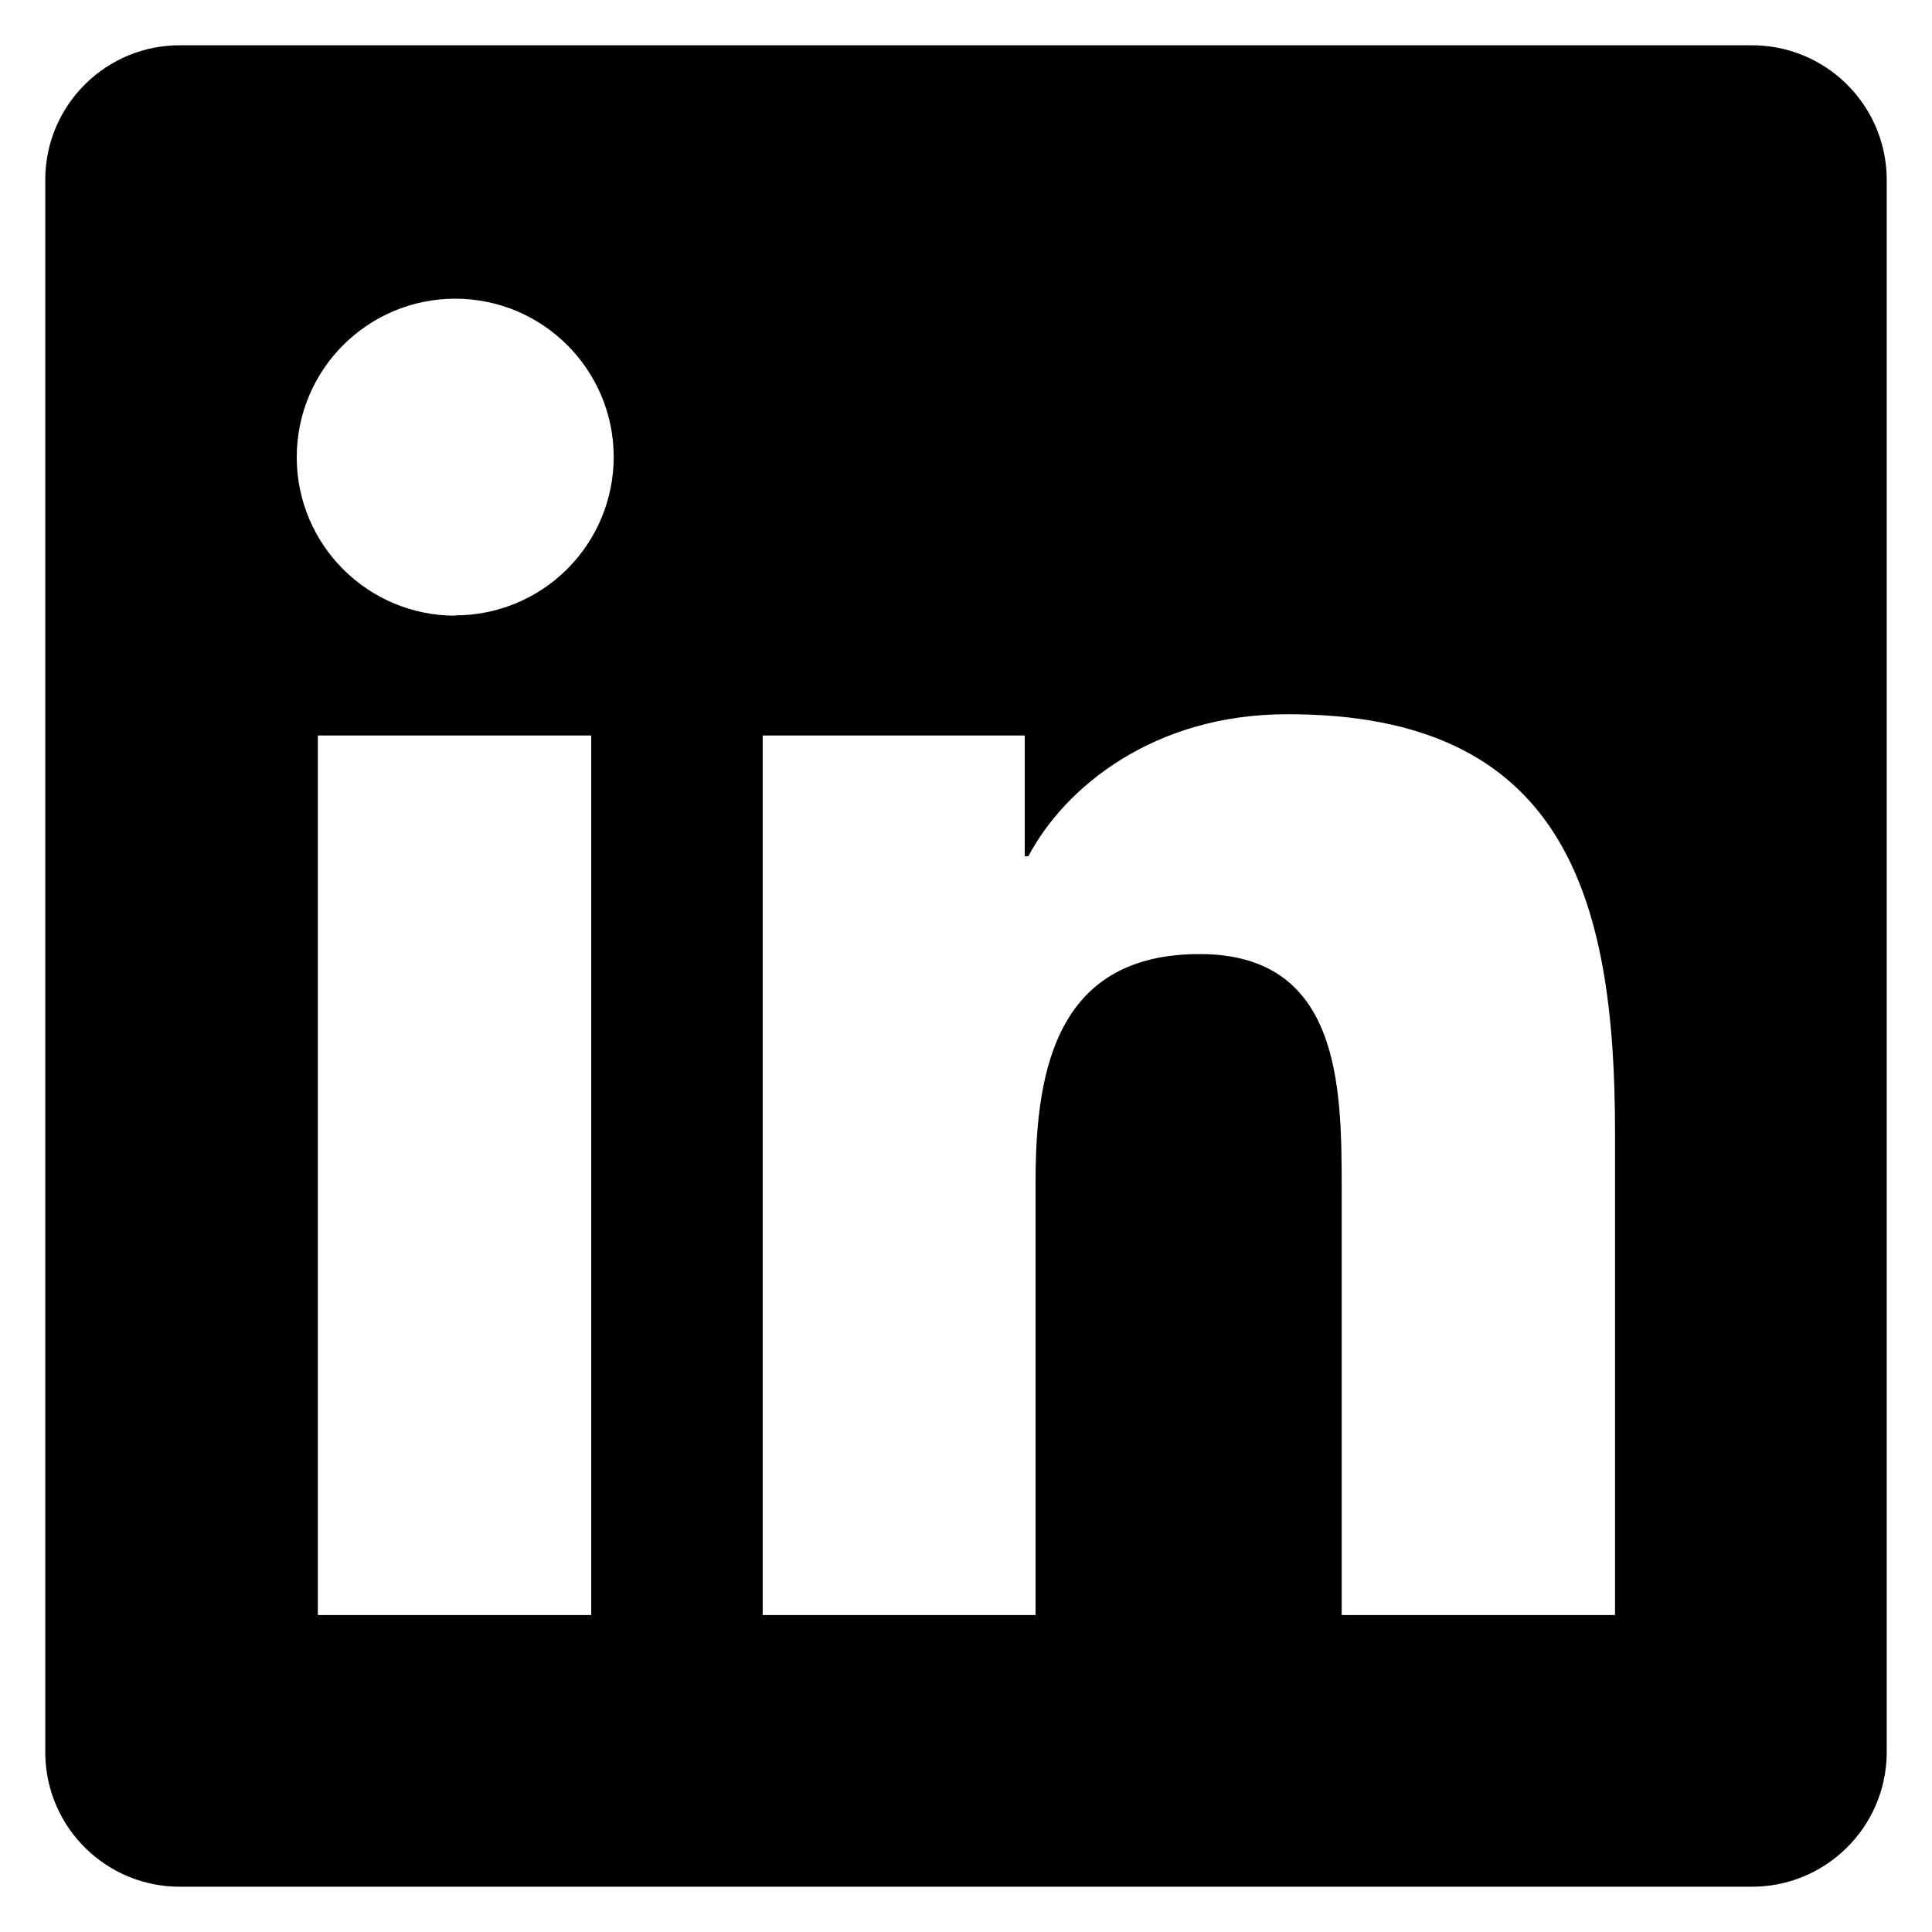
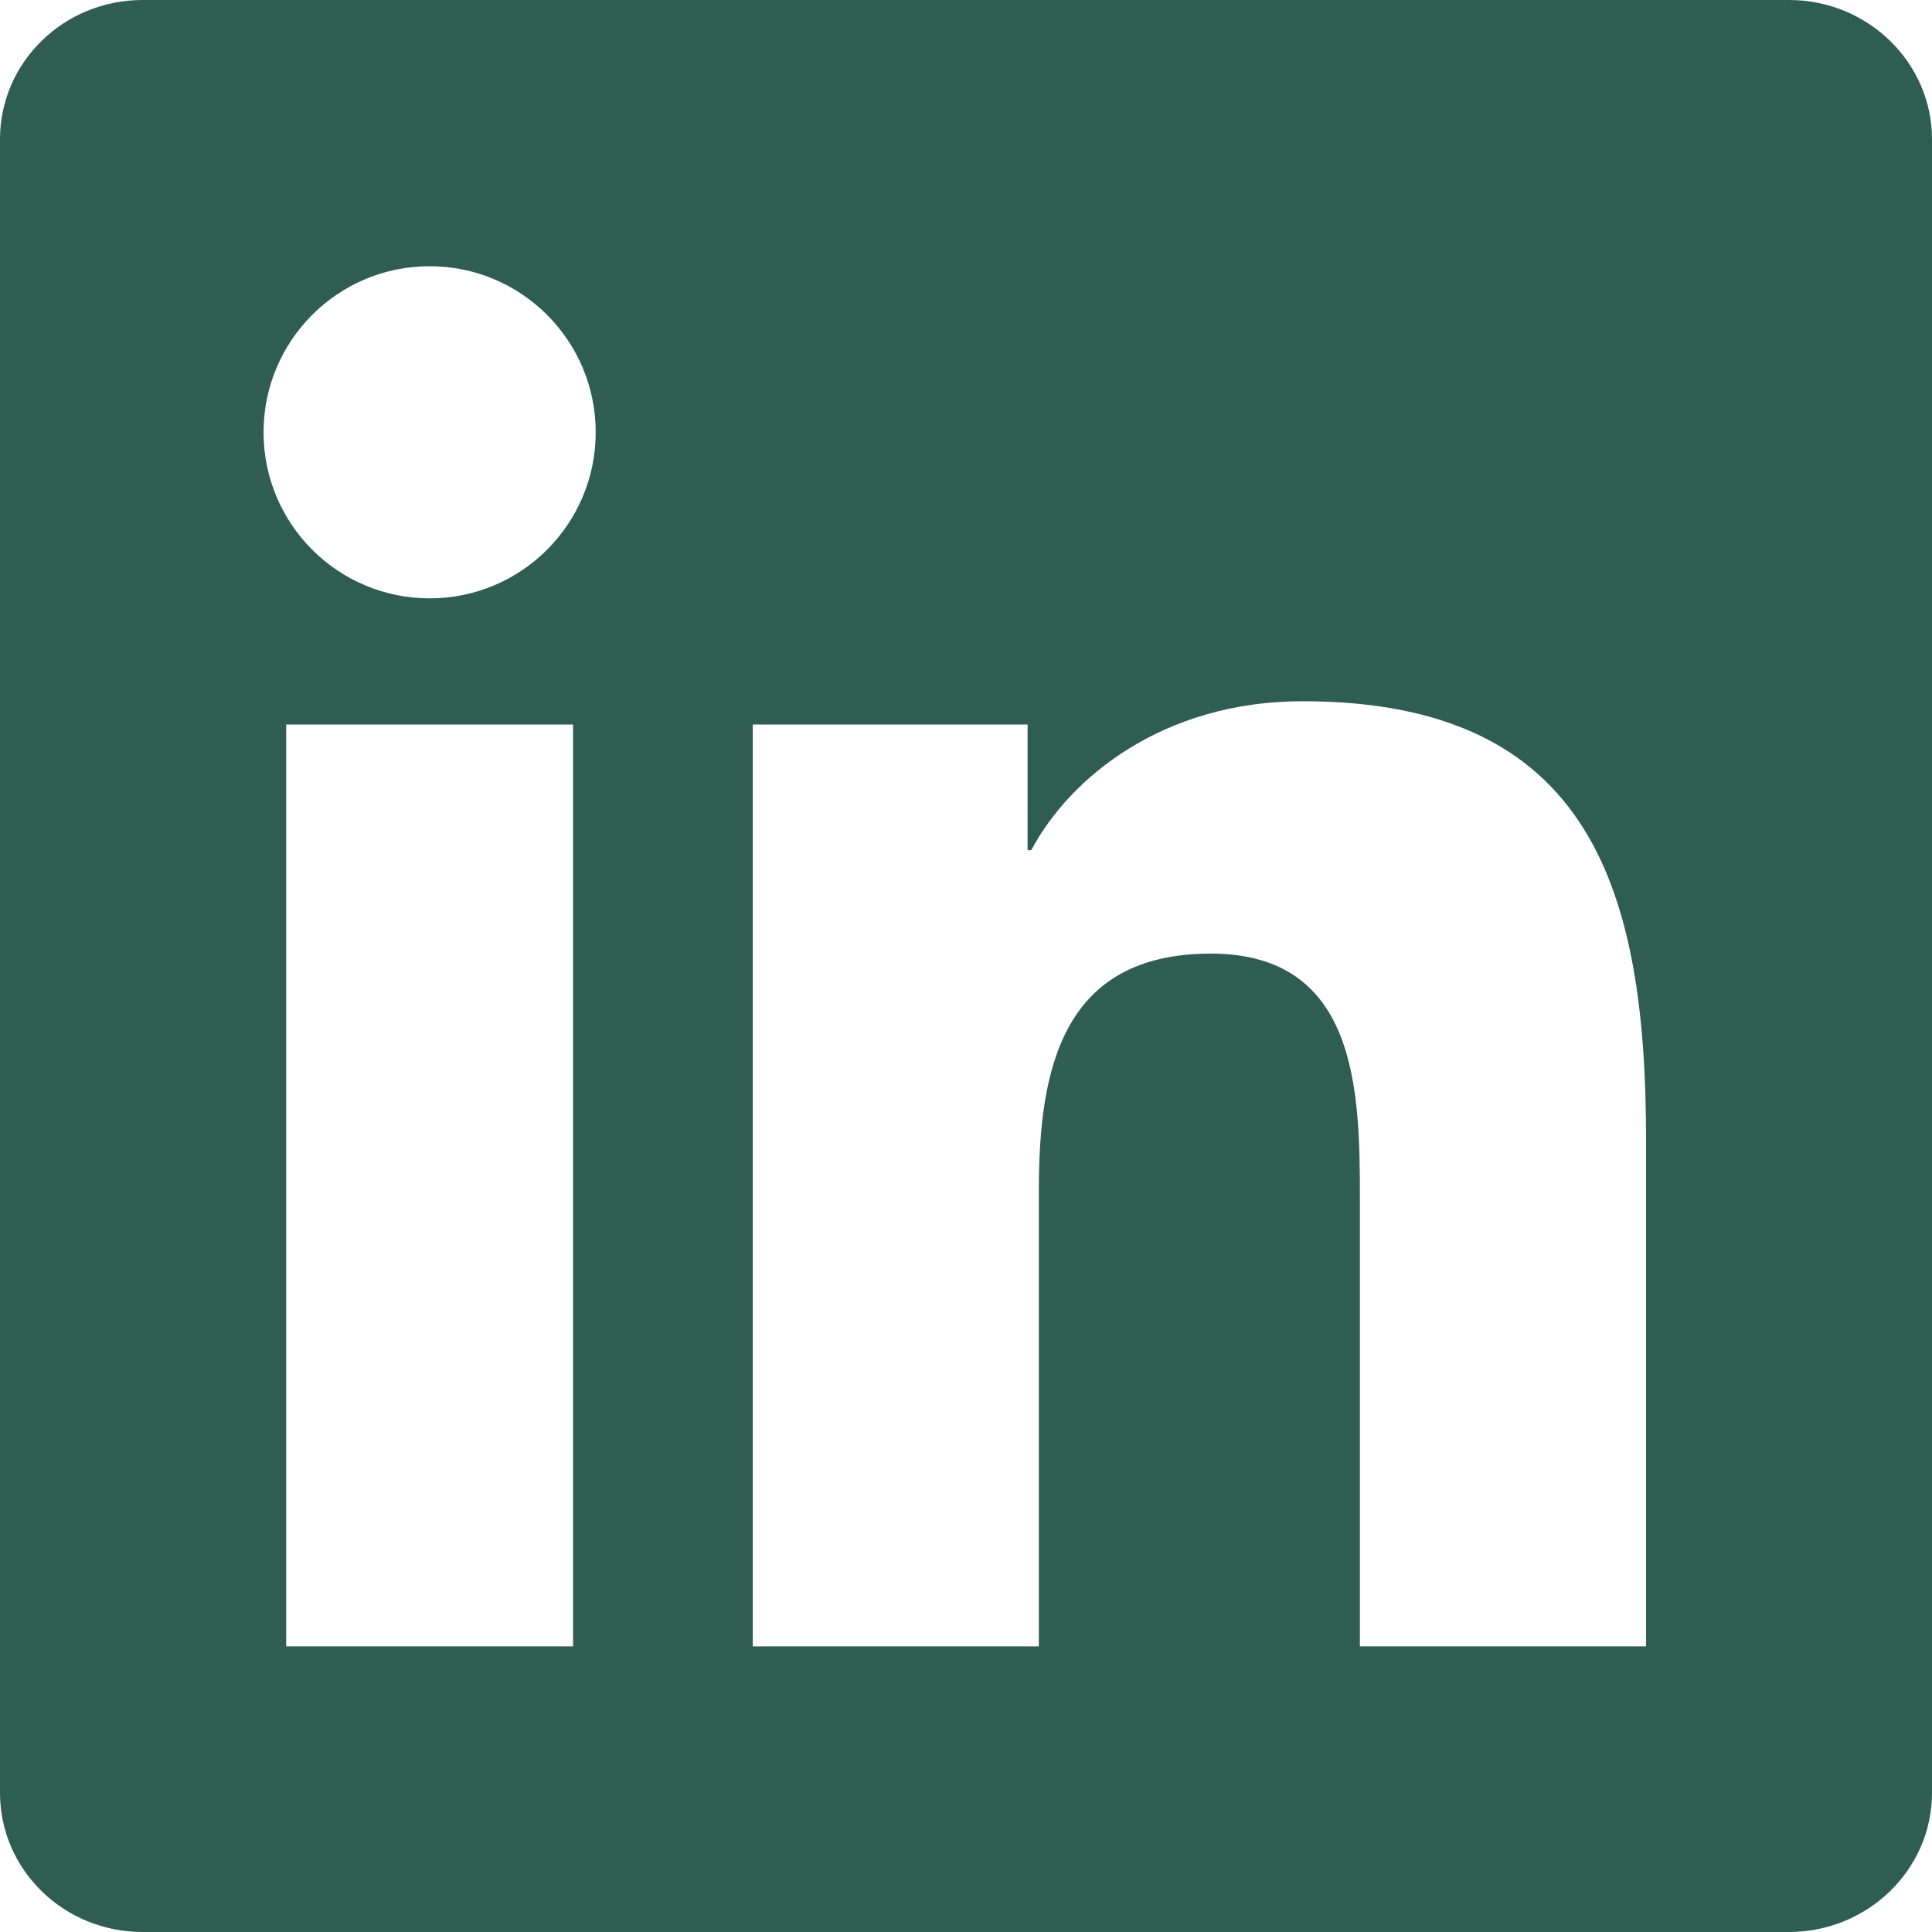
- <svg xmlns="http://www.w3.org/2000/svg" viewBox="0 0 128 128">
-   <path d="M116 3H12a8.91 8.91 0 00-9 8.8v104.42a8.91 8.91 0 009 8.78h104a8.93 8.93 0 009-8.81V11.77A8.93 8.93 0 00116 3zM39.17 107H21.06V48.73h18.11zm-9-66.21a10.5 10.5 0 1110.49-10.5 10.5 10.5 0 01-10.54 10.48zM107 107H88.89V78.65c0-6.75-.12-15.44-9.41-15.44s-10.87 7.36-10.87 15V107H50.53V48.73h17.36v8h.24c2.42-4.58 8.32-9.41 17.13-9.41C103.6 47.28 107 59.35 107 75z" />
+ <svg xmlns="http://www.w3.org/2000/svg" viewBox="0 0 24 24" width="24" height="24">
+   <path fill="#2f5d4f" d="M20.447 20.452h-3.554v-5.569c0-1.328-.027-3.037-1.852-3.037-1.853 0-2.136 1.445-2.136 2.939v5.667H9.351V9h3.414v1.561h.046c.477-.9 1.637-1.85 3.37-1.85 3.601 0 4.267 2.37 4.267 5.455v6.286zM5.337 7.433a2.063 2.063 0 1 1 0-4.126 2.063 2.063 0 0 1 0 4.126zM7.119 20.452H3.555V9h3.564v11.452zM22.225 0H1.771C.792 0 0 .774 0 1.729v20.542C0 23.227.792 24 1.771 24h20.451C23.2 24 24 23.227 24 22.271V1.729C24 .774 23.2 0 22.225 0z" />
</svg>
